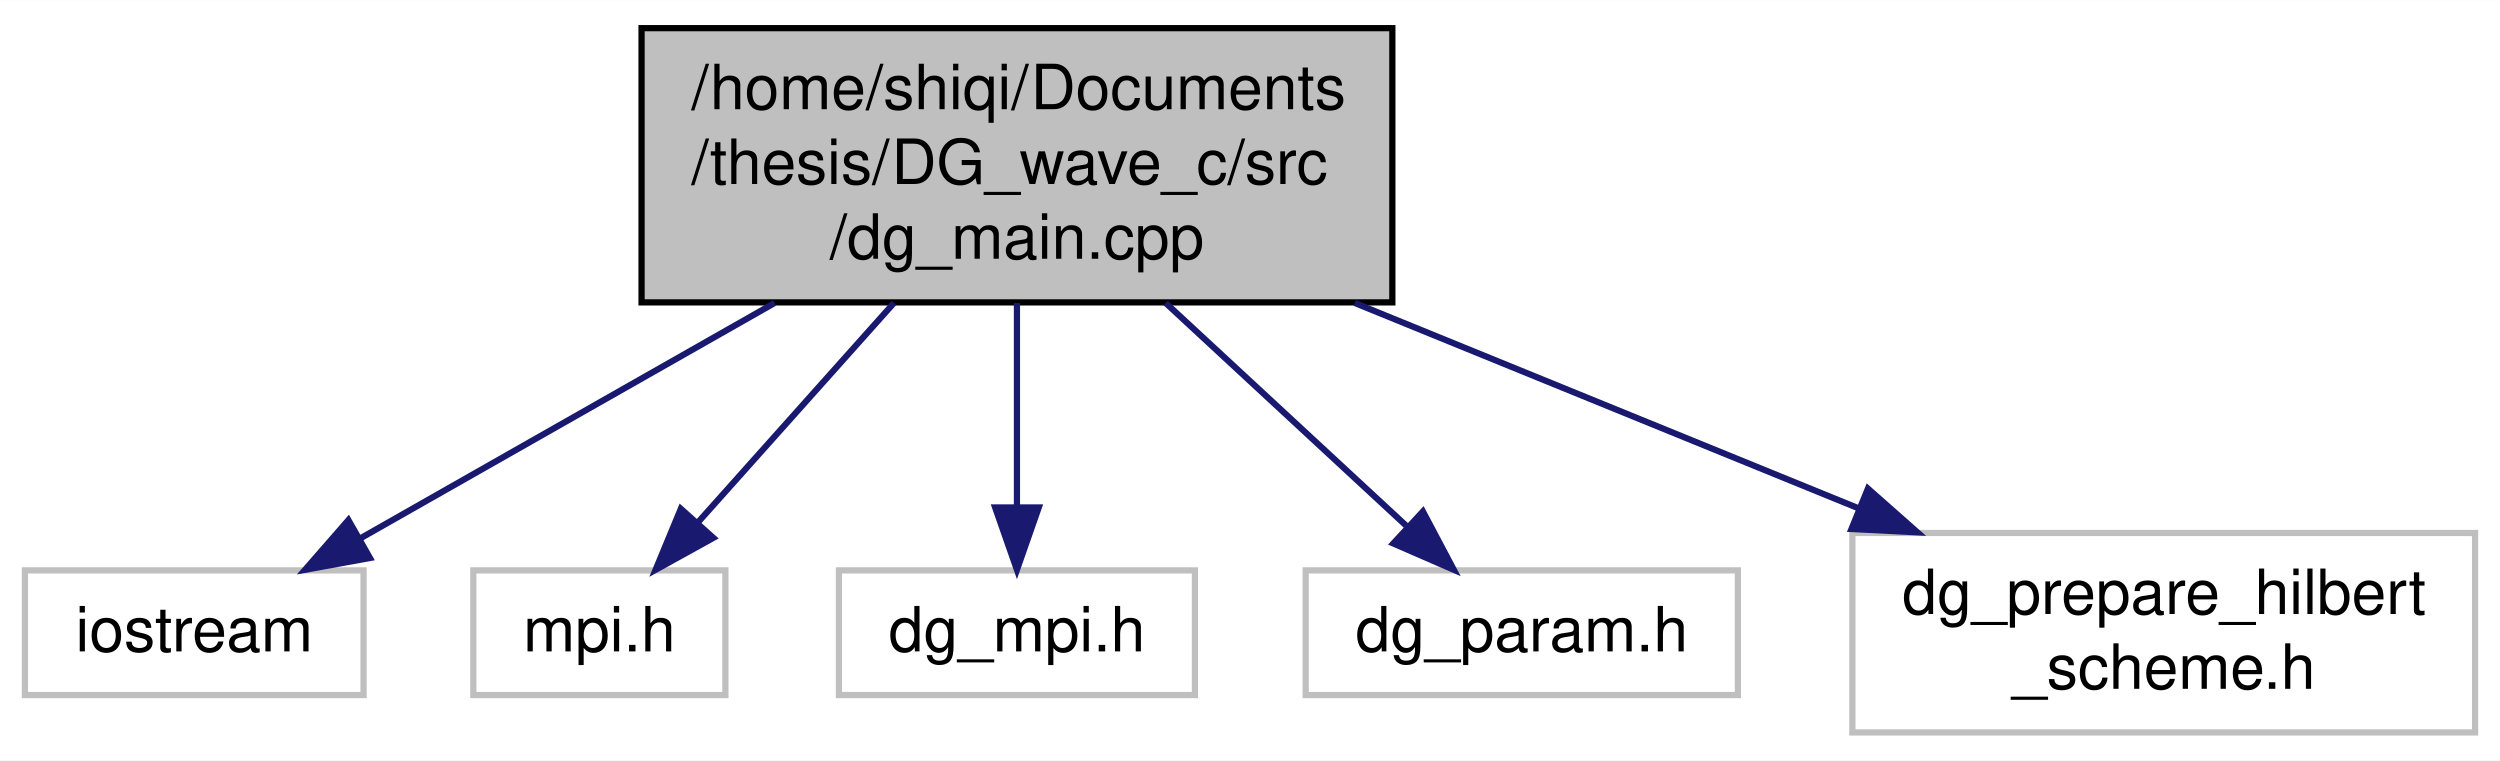
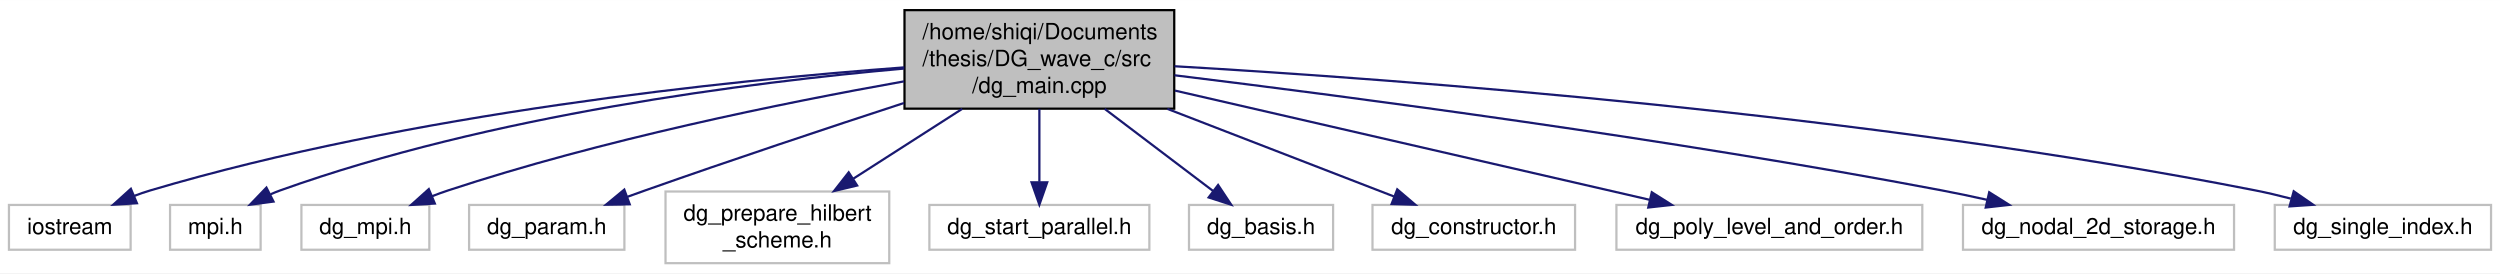
- <svg xmlns="http://www.w3.org/2000/svg" xmlns:xlink="http://www.w3.org/1999/xlink" width="401pt" height="122pt" viewBox="0.00 0.00 401.12 122.00">
+ <svg xmlns="http://www.w3.org/2000/svg" xmlns:xlink="http://www.w3.org/1999/xlink" width="1116pt" height="122pt" viewBox="0.00 0.00 1116.46 122.00">
  <g id="graph0" class="graph" transform="scale(1 1) rotate(0) translate(4 118)">
-     <polygon fill="#ffffff" stroke="transparent" points="-4,4 -4,-118 397.123,-118 397.123,4 -4,4" />
+     <polygon fill="#ffffff" stroke="transparent" points="-4,4 -4,-118 1112.459,-118 1112.459,4 -4,4" />
    <g id="node1" class="node">
      <g id="a_node1">
        <a xlink:title=" ">
-           <polygon fill="#bfbfbf" stroke="#000000" points="98.936,-69.5 98.936,-113.5 219.398,-113.5 219.398,-69.5 98.936,-69.5" />
-           <text text-anchor="start" x="106.936" y="-100.5" font-family="Helvetica,sans-Serif" font-size="10.00" fill="#000000">/home/shiqi/Documents</text>
-           <text text-anchor="start" x="106.936" y="-88.5" font-family="Helvetica,sans-Serif" font-size="10.00" fill="#000000">/thesis/DG_wave_c/src</text>
-           <text text-anchor="middle" x="159.167" y="-76.5" font-family="Helvetica,sans-Serif" font-size="10.00" fill="#000000">/dg_main.cpp</text>
+           <polygon fill="#bfbfbf" stroke="#000000" points="399.935,-69.5 399.935,-113.5 520.398,-113.5 520.398,-69.5 399.935,-69.5" />
+           <text text-anchor="start" x="407.935" y="-100.5" font-family="Helvetica,sans-Serif" font-size="10.00" fill="#000000">/home/shiqi/Documents</text>
+           <text text-anchor="start" x="407.935" y="-88.5" font-family="Helvetica,sans-Serif" font-size="10.00" fill="#000000">/thesis/DG_wave_c/src</text>
+           <text text-anchor="middle" x="460.166" y="-76.5" font-family="Helvetica,sans-Serif" font-size="10.00" fill="#000000">/dg_main.cpp</text>
        </a>
      </g>
    </g>
    <g id="node2" class="node">
      <g id="a_node2">
        <a xlink:title=" ">
          <polygon fill="#ffffff" stroke="#bfbfbf" points="0,-6.5 0,-26.5 54.333,-26.5 54.333,-6.5 0,-6.5" />
          <text text-anchor="middle" x="27.166" y="-13.5" font-family="Helvetica,sans-Serif" font-size="10.00" fill="#000000">iostream</text>
        </a>
      </g>
    </g>
    <g id="edge1" class="edge">
-       <path fill="none" stroke="#191970" d="M120.276,-69.403C98.84,-57.224 72.786,-42.42 53.696,-31.573" />
-       <polygon fill="#191970" stroke="#191970" points="55.358,-28.492 44.934,-26.595 51.9,-34.579 55.358,-28.492" />
+       <path fill="none" stroke="#191970" d="M399.839,-87.938C321.029,-82.085 179.395,-67.435 63.166,-33 60.744,-32.282 58.275,-31.431 55.823,-30.498" />
+       <polygon fill="#191970" stroke="#191970" points="57.158,-27.263 46.583,-26.615 54.446,-33.716 57.158,-27.263" />
    </g>
    <g id="node3" class="node">
      <g id="a_node3">
        <a xlink:title=" ">
          <polygon fill="#ffffff" stroke="#bfbfbf" points="71.944,-6.5 71.944,-26.5 112.389,-26.5 112.389,-6.5 71.944,-6.5" />
          <text text-anchor="middle" x="92.166" y="-13.5" font-family="Helvetica,sans-Serif" font-size="10.00" fill="#000000">mpi.h</text>
        </a>
      </g>
    </g>
    <g id="edge2" class="edge">
-       <path fill="none" stroke="#191970" d="M139.427,-69.403C129.436,-58.22 117.47,-44.825 108.078,-34.312" />
-       <polygon fill="#191970" stroke="#191970" points="110.457,-31.721 101.185,-26.595 105.237,-36.385 110.457,-31.721" />
+       <path fill="none" stroke="#191970" d="M399.781,-87.404C330.714,-81.289 215.059,-66.646 121.166,-33 119.735,-32.487 118.292,-31.906 116.856,-31.276" />
+       <polygon fill="#191970" stroke="#191970" points="118.148,-28.007 107.645,-26.613 114.987,-34.253 118.148,-28.007" />
    </g>
    <g id="node4" class="node">
      <g id="a_node4">
        <a xlink:title=" ">
          <polygon fill="#ffffff" stroke="#bfbfbf" points="130.606,-6.5 130.606,-26.5 187.727,-26.5 187.727,-6.5 130.606,-6.5" />
          <text text-anchor="middle" x="159.167" y="-13.5" font-family="Helvetica,sans-Serif" font-size="10.00" fill="#000000">dg_mpi.h</text>
        </a>
      </g>
    </g>
    <g id="edge3" class="edge">
-       <path fill="none" stroke="#191970" d="M159.167,-69.403C159.167,-59.106 159.167,-46.933 159.167,-36.862" />
-       <polygon fill="#191970" stroke="#191970" points="162.667,-36.595 159.167,-26.595 155.667,-36.595 162.667,-36.595" />
+       <path fill="none" stroke="#191970" d="M399.736,-81.689C345.616,-72.064 264.485,-55.547 196.167,-33 193.77,-32.209 191.319,-31.316 188.875,-30.365" />
+       <polygon fill="#191970" stroke="#191970" points="190.196,-27.123 179.619,-26.501 187.499,-33.583 190.196,-27.123" />
    </g>
    <g id="node5" class="node">
      <g id="a_node5">
        <a xlink:title=" ">
          <polygon fill="#ffffff" stroke="#bfbfbf" points="205.492,-6.5 205.492,-26.5 274.841,-26.5 274.841,-6.5 205.492,-6.5" />
          <text text-anchor="middle" x="240.167" y="-13.5" font-family="Helvetica,sans-Serif" font-size="10.00" fill="#000000">dg_param.h</text>
        </a>
      </g>
    </g>
    <g id="edge4" class="edge">
-       <path fill="none" stroke="#191970" d="M183.031,-69.403C195.348,-57.999 210.149,-44.294 221.601,-33.691" />
-       <polygon fill="#191970" stroke="#191970" points="224.304,-35.958 229.263,-26.595 219.548,-30.821 224.304,-35.958" />
+       <path fill="none" stroke="#191970" d="M399.696,-72.027C365.651,-60.906 322.417,-46.524 284.166,-33 281.587,-32.088 278.929,-31.132 276.256,-30.159" />
+       <polygon fill="#191970" stroke="#191970" points="277.225,-26.786 266.632,-26.61 274.803,-33.354 277.225,-26.786" />
    </g>
    <g id="node6" class="node">
      <g id="a_node6">
        <a xlink:title=" ">
          <polygon fill="#ffffff" stroke="#bfbfbf" points="293.211,-.5 293.211,-32.5 393.123,-32.5 393.123,-.5 293.211,-.5" />
          <text text-anchor="start" x="301.211" y="-19.5" font-family="Helvetica,sans-Serif" font-size="10.00" fill="#000000">dg_prepare_hilbert</text>
          <text text-anchor="middle" x="343.166" y="-7.5" font-family="Helvetica,sans-Serif" font-size="10.00" fill="#000000">_scheme.h</text>
        </a>
      </g>
    </g>
    <g id="edge5" class="edge">
-       <path fill="none" stroke="#191970" d="M213.377,-69.403C239.039,-58.943 269.448,-46.548 294.379,-36.386" />
-       <polygon fill="#191970" stroke="#191970" points="295.705,-39.625 303.644,-32.609 293.063,-33.143 295.705,-39.625" />
+       <path fill="none" stroke="#191970" d="M425.695,-69.403C410.369,-59.578 392.379,-48.047 377.114,-38.261" />
+       <polygon fill="#191970" stroke="#191970" points="378.789,-35.178 368.482,-32.728 375.012,-41.071 378.789,-35.178" />
+     </g>
+     <g id="node7" class="node">
+       <g id="a_node7">
+         <a xlink:title=" ">
+           <polygon fill="#ffffff" stroke="#bfbfbf" points="411.046,-6.5 411.046,-26.5 509.288,-26.5 509.288,-6.5 411.046,-6.5" />
+           <text text-anchor="middle" x="460.166" y="-13.5" font-family="Helvetica,sans-Serif" font-size="10.00" fill="#000000">dg_start_parallel.h</text>
+         </a>
+       </g>
+     </g>
+     <g id="edge6" class="edge">
+       <path fill="none" stroke="#191970" d="M460.166,-69.403C460.166,-59.106 460.166,-46.933 460.166,-36.862" />
+       <polygon fill="#191970" stroke="#191970" points="463.667,-36.595 460.166,-26.595 456.667,-36.595 463.667,-36.595" />
+     </g>
+     <g id="node8" class="node">
+       <g id="a_node8">
+         <a xlink:title=" ">
+           <polygon fill="#ffffff" stroke="#bfbfbf" points="526.99,-6.5 526.99,-26.5 591.342,-26.5 591.342,-6.5 526.99,-6.5" />
+           <text text-anchor="middle" x="559.167" y="-13.5" font-family="Helvetica,sans-Serif" font-size="10.00" fill="#000000">dg_basis.h</text>
+         </a>
+       </g>
+     </g>
+     <g id="edge7" class="edge">
+       <path fill="none" stroke="#191970" d="M489.334,-69.403C504.827,-57.666 523.535,-43.493 537.687,-32.772" />
+       <polygon fill="#191970" stroke="#191970" points="539.983,-35.424 545.841,-26.595 535.756,-29.844 539.983,-35.424" />
+     </g>
+     <g id="node9" class="node">
+       <g id="a_node9">
+         <a xlink:title=" ">
+           <polygon fill="#ffffff" stroke="#bfbfbf" points="608.933,-6.5 608.933,-26.5 699.4,-26.5 699.4,-6.5 608.933,-6.5" />
+           <text text-anchor="middle" x="654.167" y="-13.5" font-family="Helvetica,sans-Serif" font-size="10.00" fill="#000000">dg_constructor.h</text>
+         </a>
+       </g>
+     </g>
+     <g id="edge8" class="edge">
+       <path fill="none" stroke="#191970" d="M517.324,-69.403C550.117,-56.725 590.264,-41.205 618.567,-30.263" />
+       <polygon fill="#191970" stroke="#191970" points="619.988,-33.466 628.053,-26.595 617.464,-26.937 619.988,-33.466" />
+     </g>
+     <g id="node10" class="node">
+       <g id="a_node10">
+         <a xlink:title=" ">
+           <polygon fill="#ffffff" stroke="#bfbfbf" points="717.868,-6.5 717.868,-26.5 854.465,-26.5 854.465,-6.5 717.868,-6.5" />
+           <text text-anchor="middle" x="786.167" y="-13.5" font-family="Helvetica,sans-Serif" font-size="10.00" fill="#000000">dg_poly_level_and_order.h</text>
+         </a>
+       </g>
+     </g>
+     <g id="edge9" class="edge">
+       <path fill="none" stroke="#191970" d="M520.721,-77.569C581.517,-63.582 674.291,-42.238 732.516,-28.843" />
+       <polygon fill="#191970" stroke="#191970" points="733.655,-32.172 742.615,-26.519 732.085,-25.351 733.655,-32.172" />
+     </g>
+     <g id="node11" class="node">
+       <g id="a_node11">
+         <a xlink:title=" ">
+           <polygon fill="#ffffff" stroke="#bfbfbf" points="872.641,-6.5 872.641,-26.5 993.692,-26.5 993.692,-6.5 872.641,-6.5" />
+           <text text-anchor="middle" x="933.167" y="-13.5" font-family="Helvetica,sans-Serif" font-size="10.00" fill="#000000">dg_nodal_2d_storage.h</text>
+         </a>
+       </g>
+     </g>
+     <g id="edge10" class="edge">
+       <path fill="none" stroke="#191970" d="M520.523,-84.409C599.57,-74.74 742.314,-55.969 863.167,-33 869.76,-31.747 876.67,-30.293 883.474,-28.777" />
+       <polygon fill="#191970" stroke="#191970" points="884.347,-32.168 893.316,-26.529 882.788,-25.343 884.347,-32.168" />
+     </g>
+     <g id="node12" class="node">
+       <g id="a_node12">
+         <a xlink:title=" ">
+           <polygon fill="#ffffff" stroke="#bfbfbf" points="1011.874,-6.5 1011.874,-26.5 1108.459,-26.5 1108.459,-6.5 1011.874,-6.5" />
+           <text text-anchor="middle" x="1060.167" y="-13.5" font-family="Helvetica,sans-Serif" font-size="10.00" fill="#000000">dg_single_index.h</text>
+         </a>
+       </g>
+     </g>
+     <g id="edge11" class="edge">
+       <path fill="none" stroke="#191970" d="M520.543,-88.441C621.334,-82.568 829.902,-67.14 1003.167,-33 1008.34,-31.98 1013.724,-30.709 1019.027,-29.327" />
+       <polygon fill="#191970" stroke="#191970" points="1020.335,-32.598 1029.048,-26.571 1018.478,-25.848 1020.335,-32.598" />
    </g>
  </g>
</svg>
